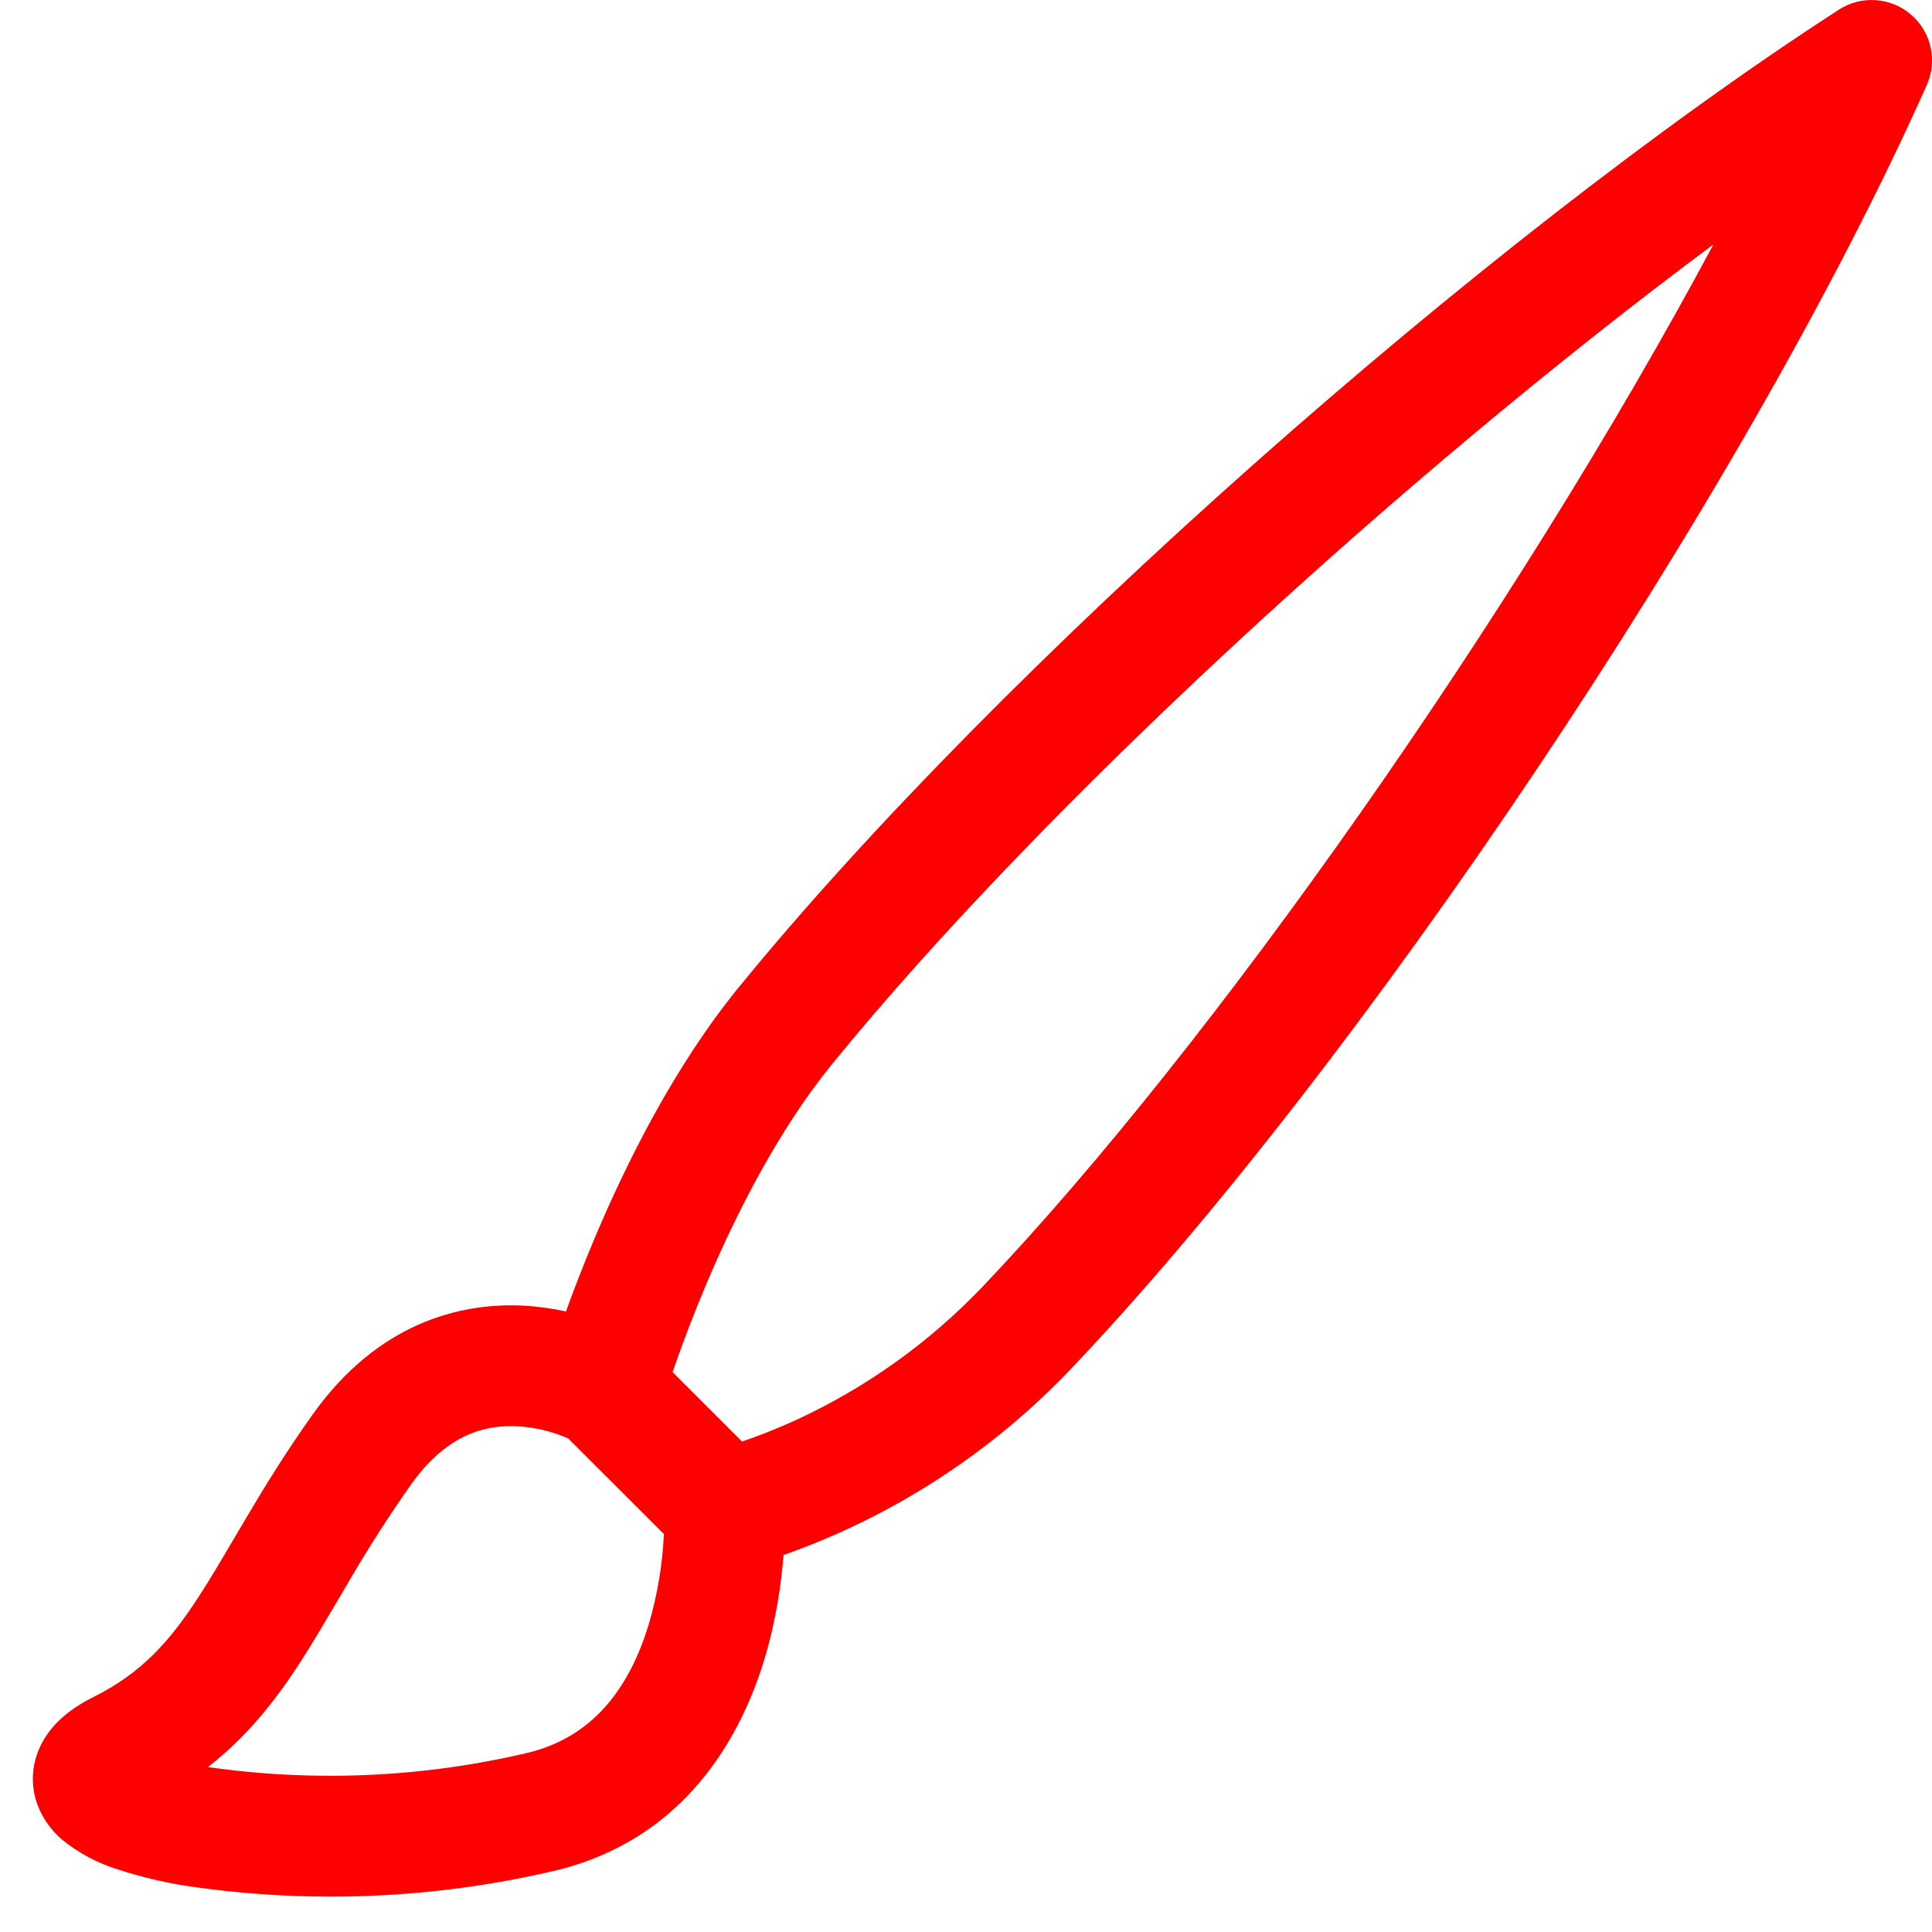
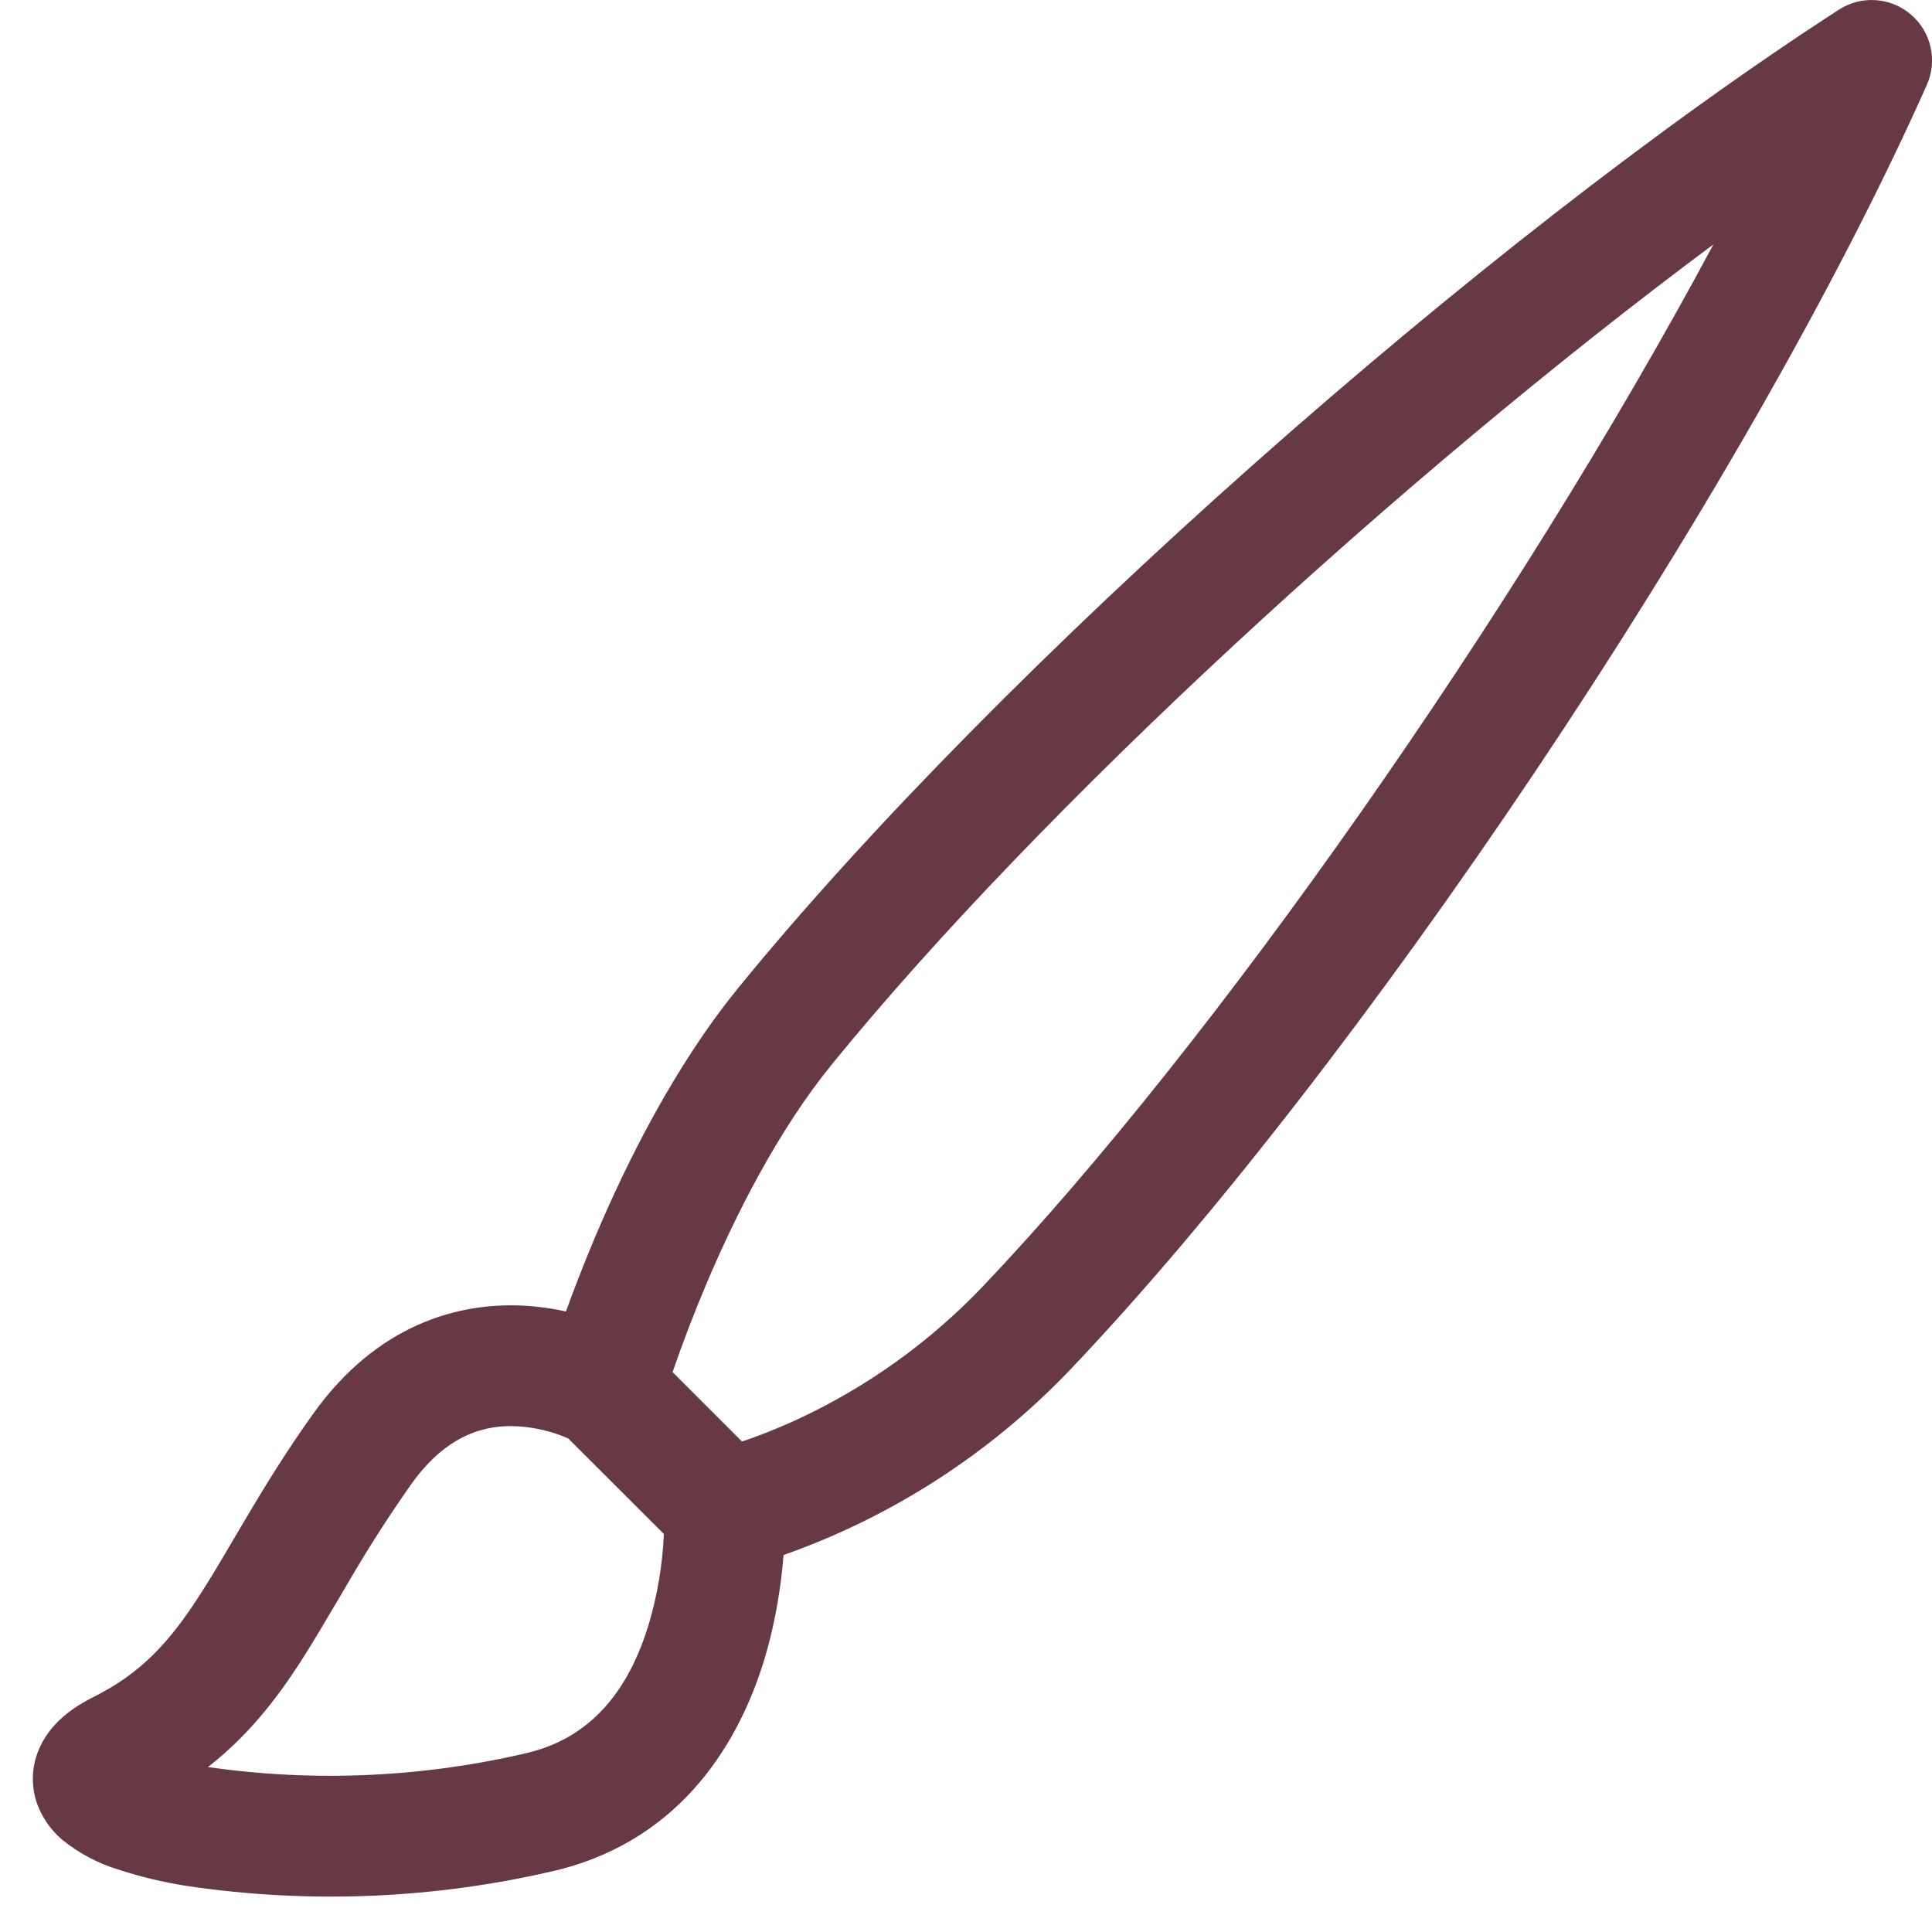
<svg xmlns="http://www.w3.org/2000/svg" width="1em" height="1em" viewBox="0 0 16 16" class="bi bi-brush" fill="currentColor">
-   <path fill="red" fill-rule="evenodd" d="M15.825.12a.5.5 0 0 1 .132.584c-1.53 3.43-4.743 8.17-7.095 10.64a6.067 6.067 0 0 1-2.373 1.534c-.018.227-.06.538-.16.868-.201.659-.667 1.479-1.708 1.74a8.117 8.117 0 0 1-3.078.132 3.658 3.658 0 0 1-.563-.135 1.382 1.382 0 0 1-.465-.247.714.714 0 0 1-.204-.288.622.622 0 0 1 .004-.443c.095-.245.316-.38.461-.452.393-.197.625-.453.867-.826.094-.144.184-.297.287-.472l.117-.198c.151-.255.326-.54.546-.848.528-.739 1.2-.925 1.746-.896.126.007.243.025.348.048.062-.172.142-.38.238-.608.261-.619.658-1.419 1.187-2.069 2.175-2.67 6.18-6.206 9.117-8.104a.5.5 0 0 1 .596.04zM4.705 11.912a1.23 1.23 0 0 0-.419-.1c-.247-.013-.574.05-.88.479a11.01 11.01 0 0 0-.5.777l-.104.177c-.107.181-.213.362-.32.528-.206.317-.438.61-.76.861a7.127 7.127 0 0 0 2.657-.12c.559-.139.843-.569.993-1.06a3.121 3.121 0 0 0 .126-.75l-.793-.792zm1.44.026c.12-.04.277-.1.458-.183a5.068 5.068 0 0 0 1.535-1.1c1.9-1.996 4.412-5.57 6.052-8.631-2.591 1.927-5.566 4.66-7.302 6.792-.442.543-.796 1.243-1.042 1.826a11.507 11.507 0 0 0-.276.721l.575.575zm-4.973 3.04l.007-.005a.031.031 0 0 1-.007.004zm3.582-3.043l.002.001h-.002z" />
+   <path fill="#673944" fill-rule="evenodd" d="M15.825.12a.5.5 0 0 1 .132.584c-1.53 3.43-4.743 8.17-7.095 10.64a6.067 6.067 0 0 1-2.373 1.534c-.018.227-.06.538-.16.868-.201.659-.667 1.479-1.708 1.74a8.117 8.117 0 0 1-3.078.132 3.658 3.658 0 0 1-.563-.135 1.382 1.382 0 0 1-.465-.247.714.714 0 0 1-.204-.288.622.622 0 0 1 .004-.443c.095-.245.316-.38.461-.452.393-.197.625-.453.867-.826.094-.144.184-.297.287-.472l.117-.198c.151-.255.326-.54.546-.848.528-.739 1.2-.925 1.746-.896.126.007.243.025.348.048.062-.172.142-.38.238-.608.261-.619.658-1.419 1.187-2.069 2.175-2.67 6.18-6.206 9.117-8.104a.5.5 0 0 1 .596.04zM4.705 11.912a1.23 1.23 0 0 0-.419-.1c-.247-.013-.574.05-.88.479a11.01 11.01 0 0 0-.5.777l-.104.177c-.107.181-.213.362-.32.528-.206.317-.438.61-.76.861a7.127 7.127 0 0 0 2.657-.12c.559-.139.843-.569.993-1.06a3.121 3.121 0 0 0 .126-.75l-.793-.792zm1.44.026c.12-.04.277-.1.458-.183a5.068 5.068 0 0 0 1.535-1.1c1.9-1.996 4.412-5.57 6.052-8.631-2.591 1.927-5.566 4.66-7.302 6.792-.442.543-.796 1.243-1.042 1.826a11.507 11.507 0 0 0-.276.721l.575.575zm-4.973 3.04l.007-.005a.031.031 0 0 1-.007.004zm3.582-3.043l.002.001h-.002z" />
</svg>
